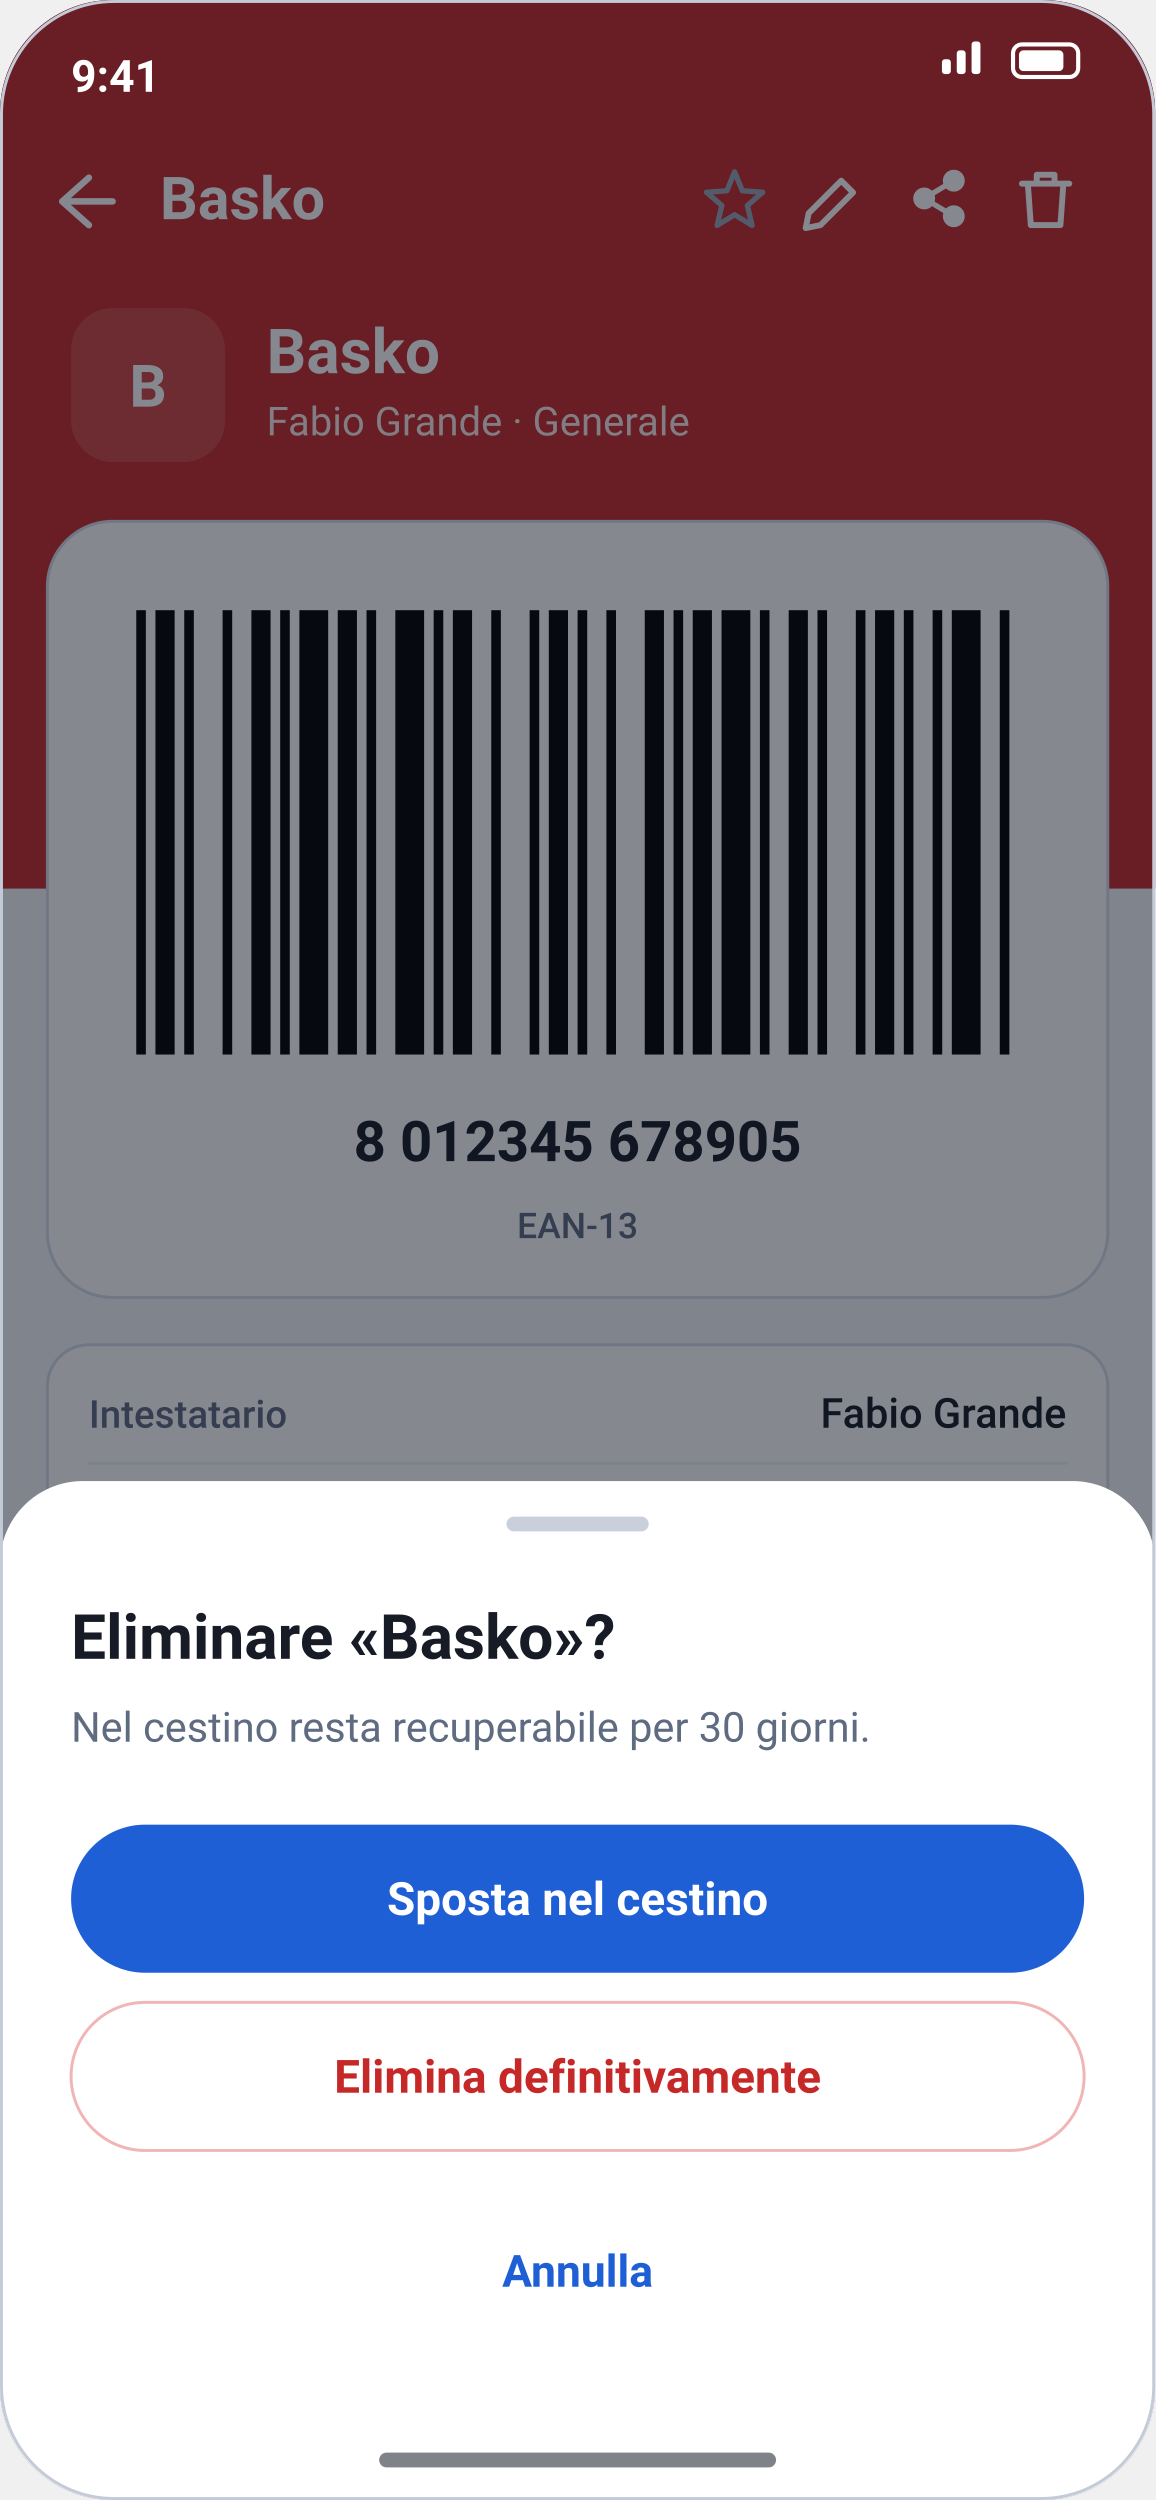
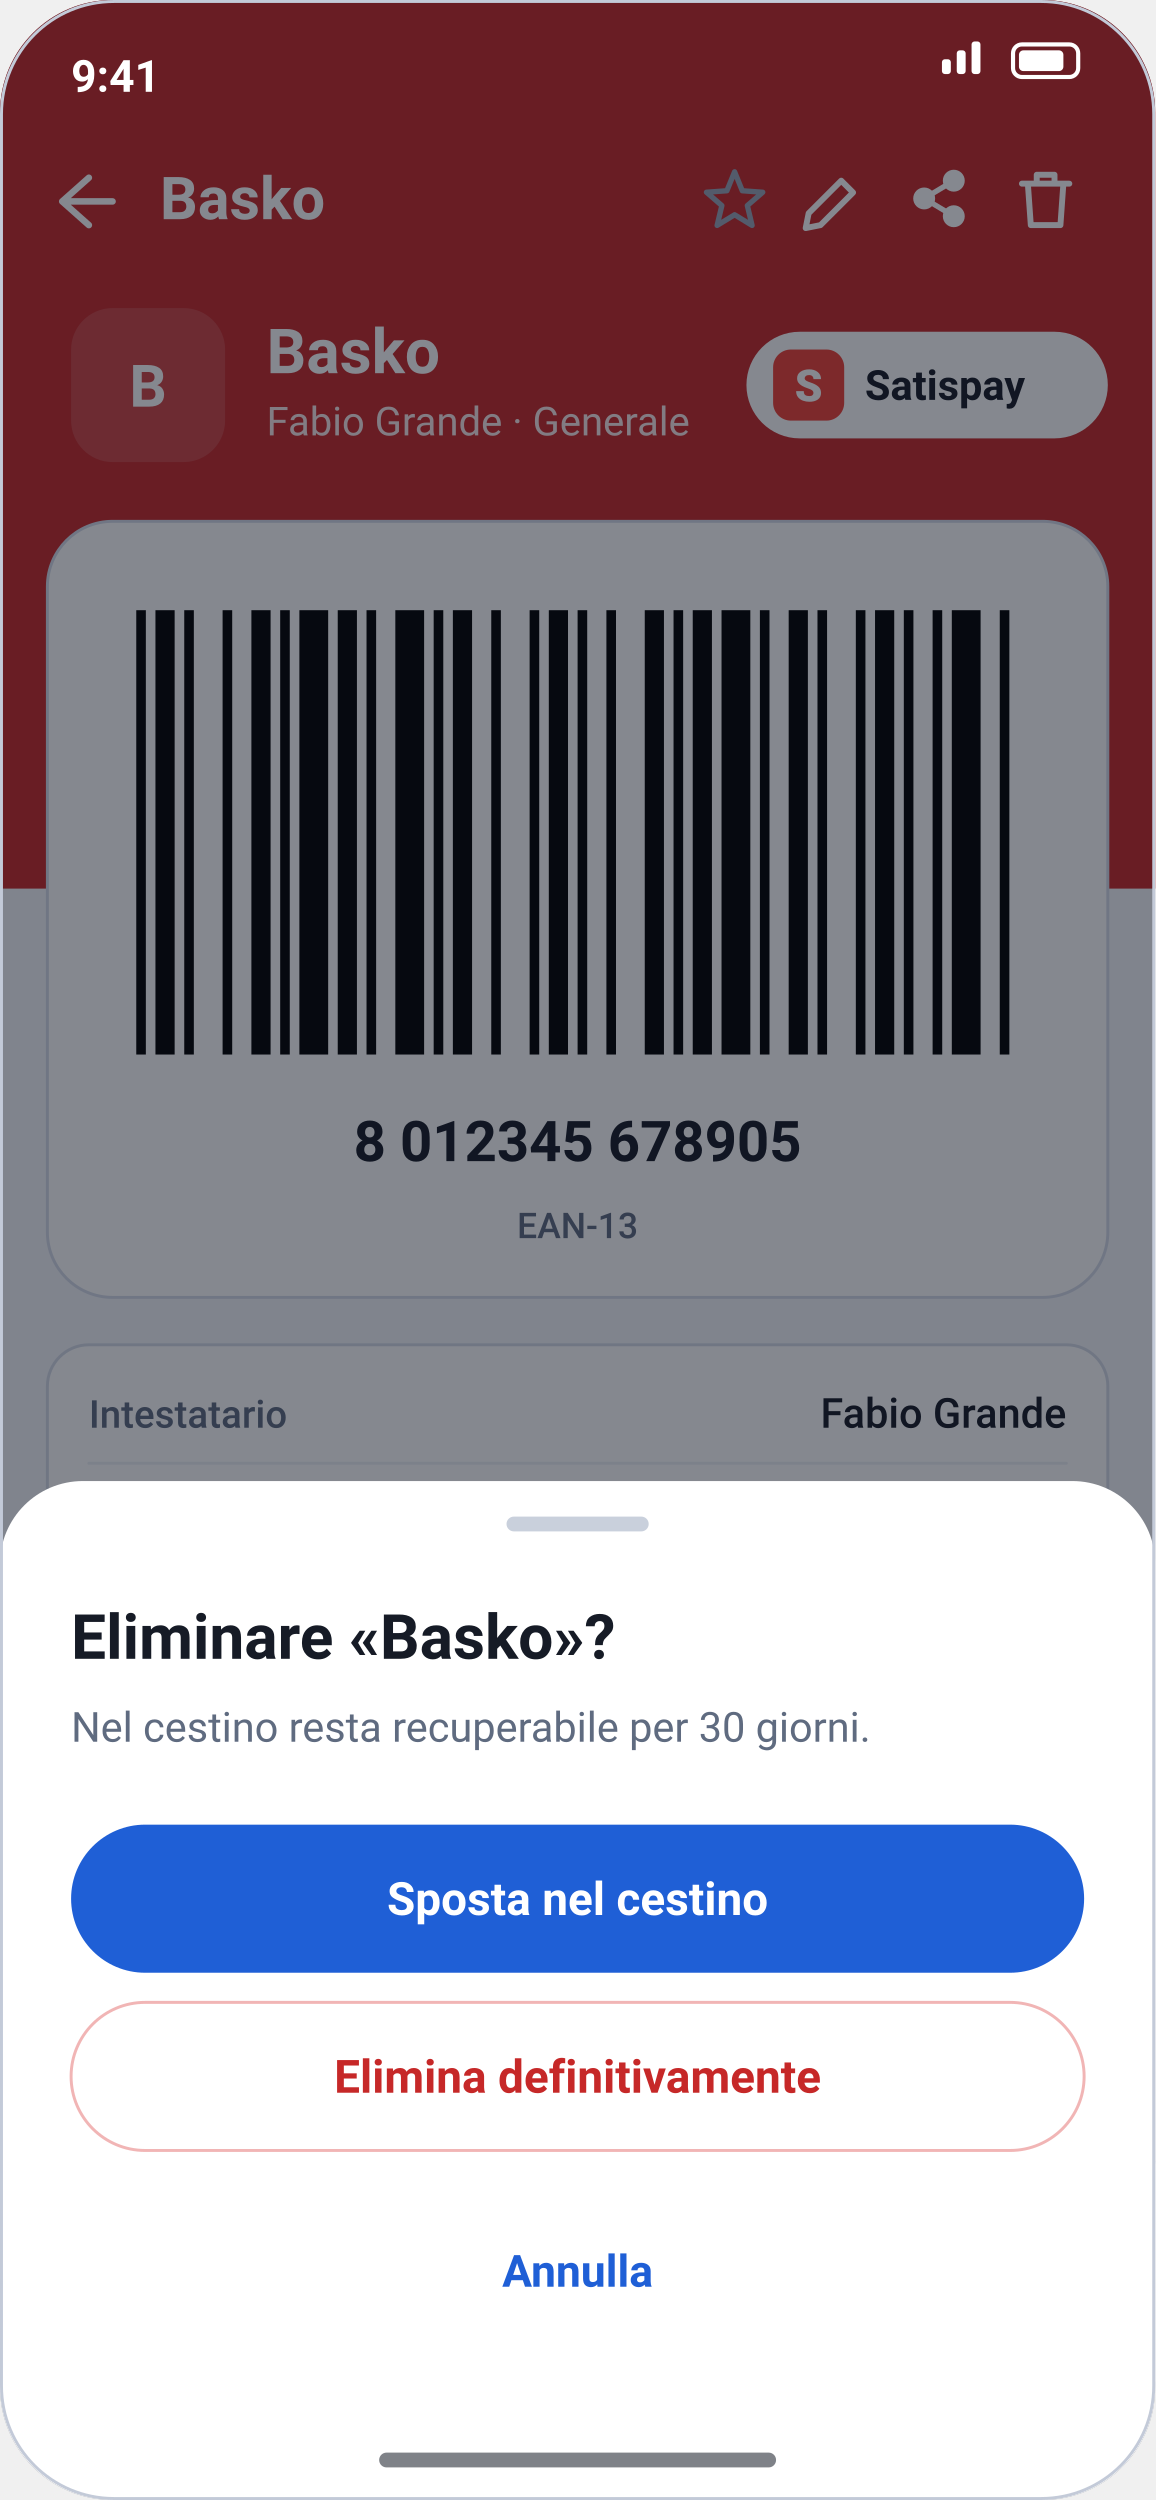
<svg xmlns="http://www.w3.org/2000/svg" viewBox="0 0 390 844" width="390" height="844" font-family="Roboto, Inter, 'Helvetica Neue', Arial, sans-serif">
  <defs>
    <clipPath id="s">
      <rect width="390" height="844" rx="38" />
    </clipPath>
  </defs>
  <g clip-path="url(#s)">
    <rect x="0" y="0" width="390" height="844" rx="0" fill="#F4F6FB" opacity="1" />
    <rect x="0" y="0" width="390" height="300" rx="0" fill="#C62828" opacity="1" />
    <path d="M30 60 L21 68 L30 76 M21 68 H38" fill="none" stroke="#fff" stroke-width="2.2" stroke-linecap="round" stroke-linejoin="round" />
    <text x="54" y="74" font-size="20" font-weight="600" fill="#fff" text-anchor="start" opacity="1">Basko</text>
    <polygon points="248.0,58.0 250.6,64.4 257.5,64.9 252.3,69.4 253.9,76.1 248.0,72.5 242.1,76.1 243.7,69.4 238.5,64.9 245.4,64.4" fill="none" stroke="#9AA4B6" stroke-width="1.8" stroke-linejoin="round" />
    <path d="M272 77 L273 72 L284 61 L288 65 L277 76 Z" fill="none" stroke="#fff" stroke-width="2" stroke-linejoin="round" />
    <g stroke="#fff" stroke-width="1.8" fill="#fff">
      <path d="M322 61 L312 67 L322 73" fill="none" />
      <circle cx="322" cy="61" r="2.8" />
      <circle cx="312" cy="67" r="2.8" />
      <circle cx="322" cy="73" r="2.8" />
    </g>
    <g fill="none" stroke="#fff" stroke-width="2" stroke-linecap="round" stroke-linejoin="round">
      <path d="M345 62 H361 M350 62 V59 H356 V62 M347 62 L348 76 H358 L359 62" />
    </g>
    <rect x="24" y="104" width="52" height="52" rx="14.04" fill="#ffffff22" opacity="1" />
    <text x="50.0" y="137.28" font-size="19.76" font-weight="700" fill="#fff" text-anchor="middle" opacity="1">B</text>
    <text x="90" y="126" font-size="21" font-weight="700" fill="#fff" text-anchor="start" opacity="1">Basko</text>
    <text x="90" y="147" font-size="13.5" font-weight="400" fill="#fff" text-anchor="start" opacity="0.88">Fabio Grande · Generale</text>
+     <rect x="252" y="112" width="122" height="36" rx="18" fill="#FFFFFF" opacity="1" />
+     <rect x="261" y="118" width="24" height="24" rx="6" fill="#EF4136" />
+     <text x="273" y="135.5" font-size="15" font-weight="800" fill="#fff" text-anchor="middle">S</text>
+     <text x="292" y="135" font-size="14" font-weight="600" fill="#161B26" text-anchor="start" opacity="1">Satispay</text>
    <rect x="16" y="176" width="358" height="262" rx="22" fill="#FFFFFE" stroke="#D5DBE8" stroke-width="1" opacity="1" />
    <rect x="46.00" y="206" width="3.24" height="150" fill="#000" />
    <rect x="52.48" y="206" width="6.48" height="150" fill="#000" />
    <rect x="62.20" y="206" width="3.24" height="150" fill="#000" />
    <rect x="75.15" y="206" width="3.24" height="150" fill="#000" />
    <rect x="84.87" y="206" width="6.48" height="150" fill="#000" />
    <rect x="94.59" y="206" width="3.24" height="150" fill="#000" />
    <rect x="101.07" y="206" width="9.72" height="150" fill="#000" />
    <rect x="114.02" y="206" width="6.48" height="150" fill="#000" />
    <rect x="123.74" y="206" width="3.24" height="150" fill="#000" />
    <rect x="133.46" y="206" width="9.72" height="150" fill="#000" />
    <rect x="146.41" y="206" width="3.24" height="150" fill="#000" />
    <rect x="152.89" y="206" width="6.48" height="150" fill="#000" />
    <rect x="165.85" y="206" width="3.24" height="150" fill="#000" />
    <rect x="178.80" y="206" width="3.24" height="150" fill="#000" />
    <rect x="185.28" y="206" width="6.48" height="150" fill="#000" />
    <rect x="195.00" y="206" width="3.24" height="150" fill="#000" />
    <rect x="204.72" y="206" width="3.24" height="150" fill="#000" />
    <rect x="217.67" y="206" width="6.48" height="150" fill="#000" />
    <rect x="227.39" y="206" width="3.24" height="150" fill="#000" />
    <rect x="233.87" y="206" width="6.48" height="150" fill="#000" />
    <rect x="243.59" y="206" width="9.72" height="150" fill="#000" />
    <rect x="256.54" y="206" width="3.24" height="150" fill="#000" />
    <rect x="266.26" y="206" width="6.48" height="150" fill="#000" />
    <rect x="275.98" y="206" width="3.24" height="150" fill="#000" />
    <rect x="288.93" y="206" width="3.24" height="150" fill="#000" />
    <rect x="295.41" y="206" width="6.48" height="150" fill="#000" />
    <rect x="305.13" y="206" width="3.24" height="150" fill="#000" />
    <rect x="314.85" y="206" width="3.24" height="150" fill="#000" />
    <rect x="321.33" y="206" width="9.72" height="150" fill="#000" />
    <rect x="337.52" y="206" width="3.24" height="150" fill="#000" />
    <text x="195" y="392" font-size="19" font-weight="600" fill="#161B27" text-anchor="middle" opacity="1">8 012345 678905</text>
    <text x="195" y="418" font-size="12" font-weight="500" fill="#5F6B81" text-anchor="middle" opacity="1">EAN-13</text>
    <rect x="16" y="454" width="358" height="80" rx="14" fill="#FFFFFF" stroke="#D5DBE7" stroke-width="1" opacity="1" />
    <text x="30" y="482" font-size="13" font-weight="500" fill="#5F6B80" text-anchor="start" opacity="1">Intestatario</text>
    <text x="360" y="482" font-size="14" font-weight="500" fill="#161B26" text-anchor="end" opacity="1">Fabio Grande</text>
    <line x1="30" y1="494" x2="360" y2="494" stroke="#EDF0F5" stroke-width="1" stroke-linecap="round" />
    <text x="30" y="518" font-size="13" font-weight="500" fill="#5F6B80" text-anchor="start" opacity="1">Scadenza</text>
    <text x="360" y="518" font-size="14" font-weight="500" fill="#5F6B80" text-anchor="end" opacity="1">Nessuna</text>
    <rect x="0" y="730" width="390" height="74" rx="0" fill="#FFFFFF" opacity="1" />
    <line x1="0" y1="730" x2="390" y2="730" stroke="#D5DBE7" stroke-width="1" stroke-linecap="round" />
    <rect x="35" y="742" width="320" height="50" rx="6" fill="#ECEFF5" stroke="#D5DBE7" stroke-width="1" opacity="1" />
    <text x="46" y="759" font-size="10" font-weight="600" fill="#5F6B80" text-anchor="start" opacity="1">Annuncio</text>
    <rect x="46" y="767" width="150" height="8" rx="4" fill="#D5DBE7" opacity="1" />
    <rect x="46" y="779" width="96" height="6" rx="3" fill="#DFE4EC" opacity="1" />
    <rect x="275" y="755" width="66" height="24" rx="12" fill="#D5DBE7" opacity="1" />
    <rect x="0" y="0" width="390" height="844" rx="0" fill="#0B1220" opacity="0.5" />
    <rect x="0" y="500" width="390" height="360" rx="28" fill="#FFFFFF" opacity="1" />
    <rect x="171" y="512" width="48" height="5" rx="2.5" fill="#C9D0DC" opacity="1" />
    <text x="24" y="560" font-size="21" font-weight="700" fill="#161B26" text-anchor="start" opacity="1">Eliminare «Basko»?</text>
    <text x="24" y="588" font-size="14" font-weight="400" fill="#5F6B80" text-anchor="start" opacity="1">Nel cestino resta recuperabile per 30 giorni.</text>
    <rect x="24" y="616" width="342" height="50" rx="25.0" fill="#1F5FD6" opacity="1" />
    <text x="195.0" y="646.5" font-size="15.5" font-weight="600" fill="#fff" text-anchor="middle" opacity="1">Sposta nel cestino</text>
    <rect x="24" y="676" width="342" height="50" rx="25" fill="#FFFFFF" stroke="#F1B5B5" stroke-width="1" opacity="1" />
    <text x="195" y="706.5" font-size="15.5" font-weight="600" fill="#C62828" text-anchor="middle" opacity="1">Elimina definitivamente</text>
    <text x="195" y="772" font-size="15" font-weight="600" fill="#1F5FD6" text-anchor="middle" opacity="1">Annulla</text>
    <text x="24" y="31" font-size="15" font-weight="600" fill="#fff" text-anchor="start" opacity="1">9:41</text>
    <g fill="#fff">
      <rect x="318" y="20" width="3" height="5" rx="1" />
      <rect x="323" y="17" width="3" height="8" rx="1" />
      <rect x="328" y="14" width="3" height="11" rx="1" />
      <rect x="342" y="15" width="22" height="11" rx="3" fill="none" stroke="#fff" stroke-width="1.4" />
      <rect x="344" y="17" width="15" height="7" rx="1.5" />
    </g>
    <rect x="128" y="828" width="134" height="5" rx="2.5" fill="#161B26" opacity="0.55" />
  </g>
  <rect x=".5" y=".5" width="389" height="843" rx="38" fill="none" stroke="#C3CAD8" />
</svg>
